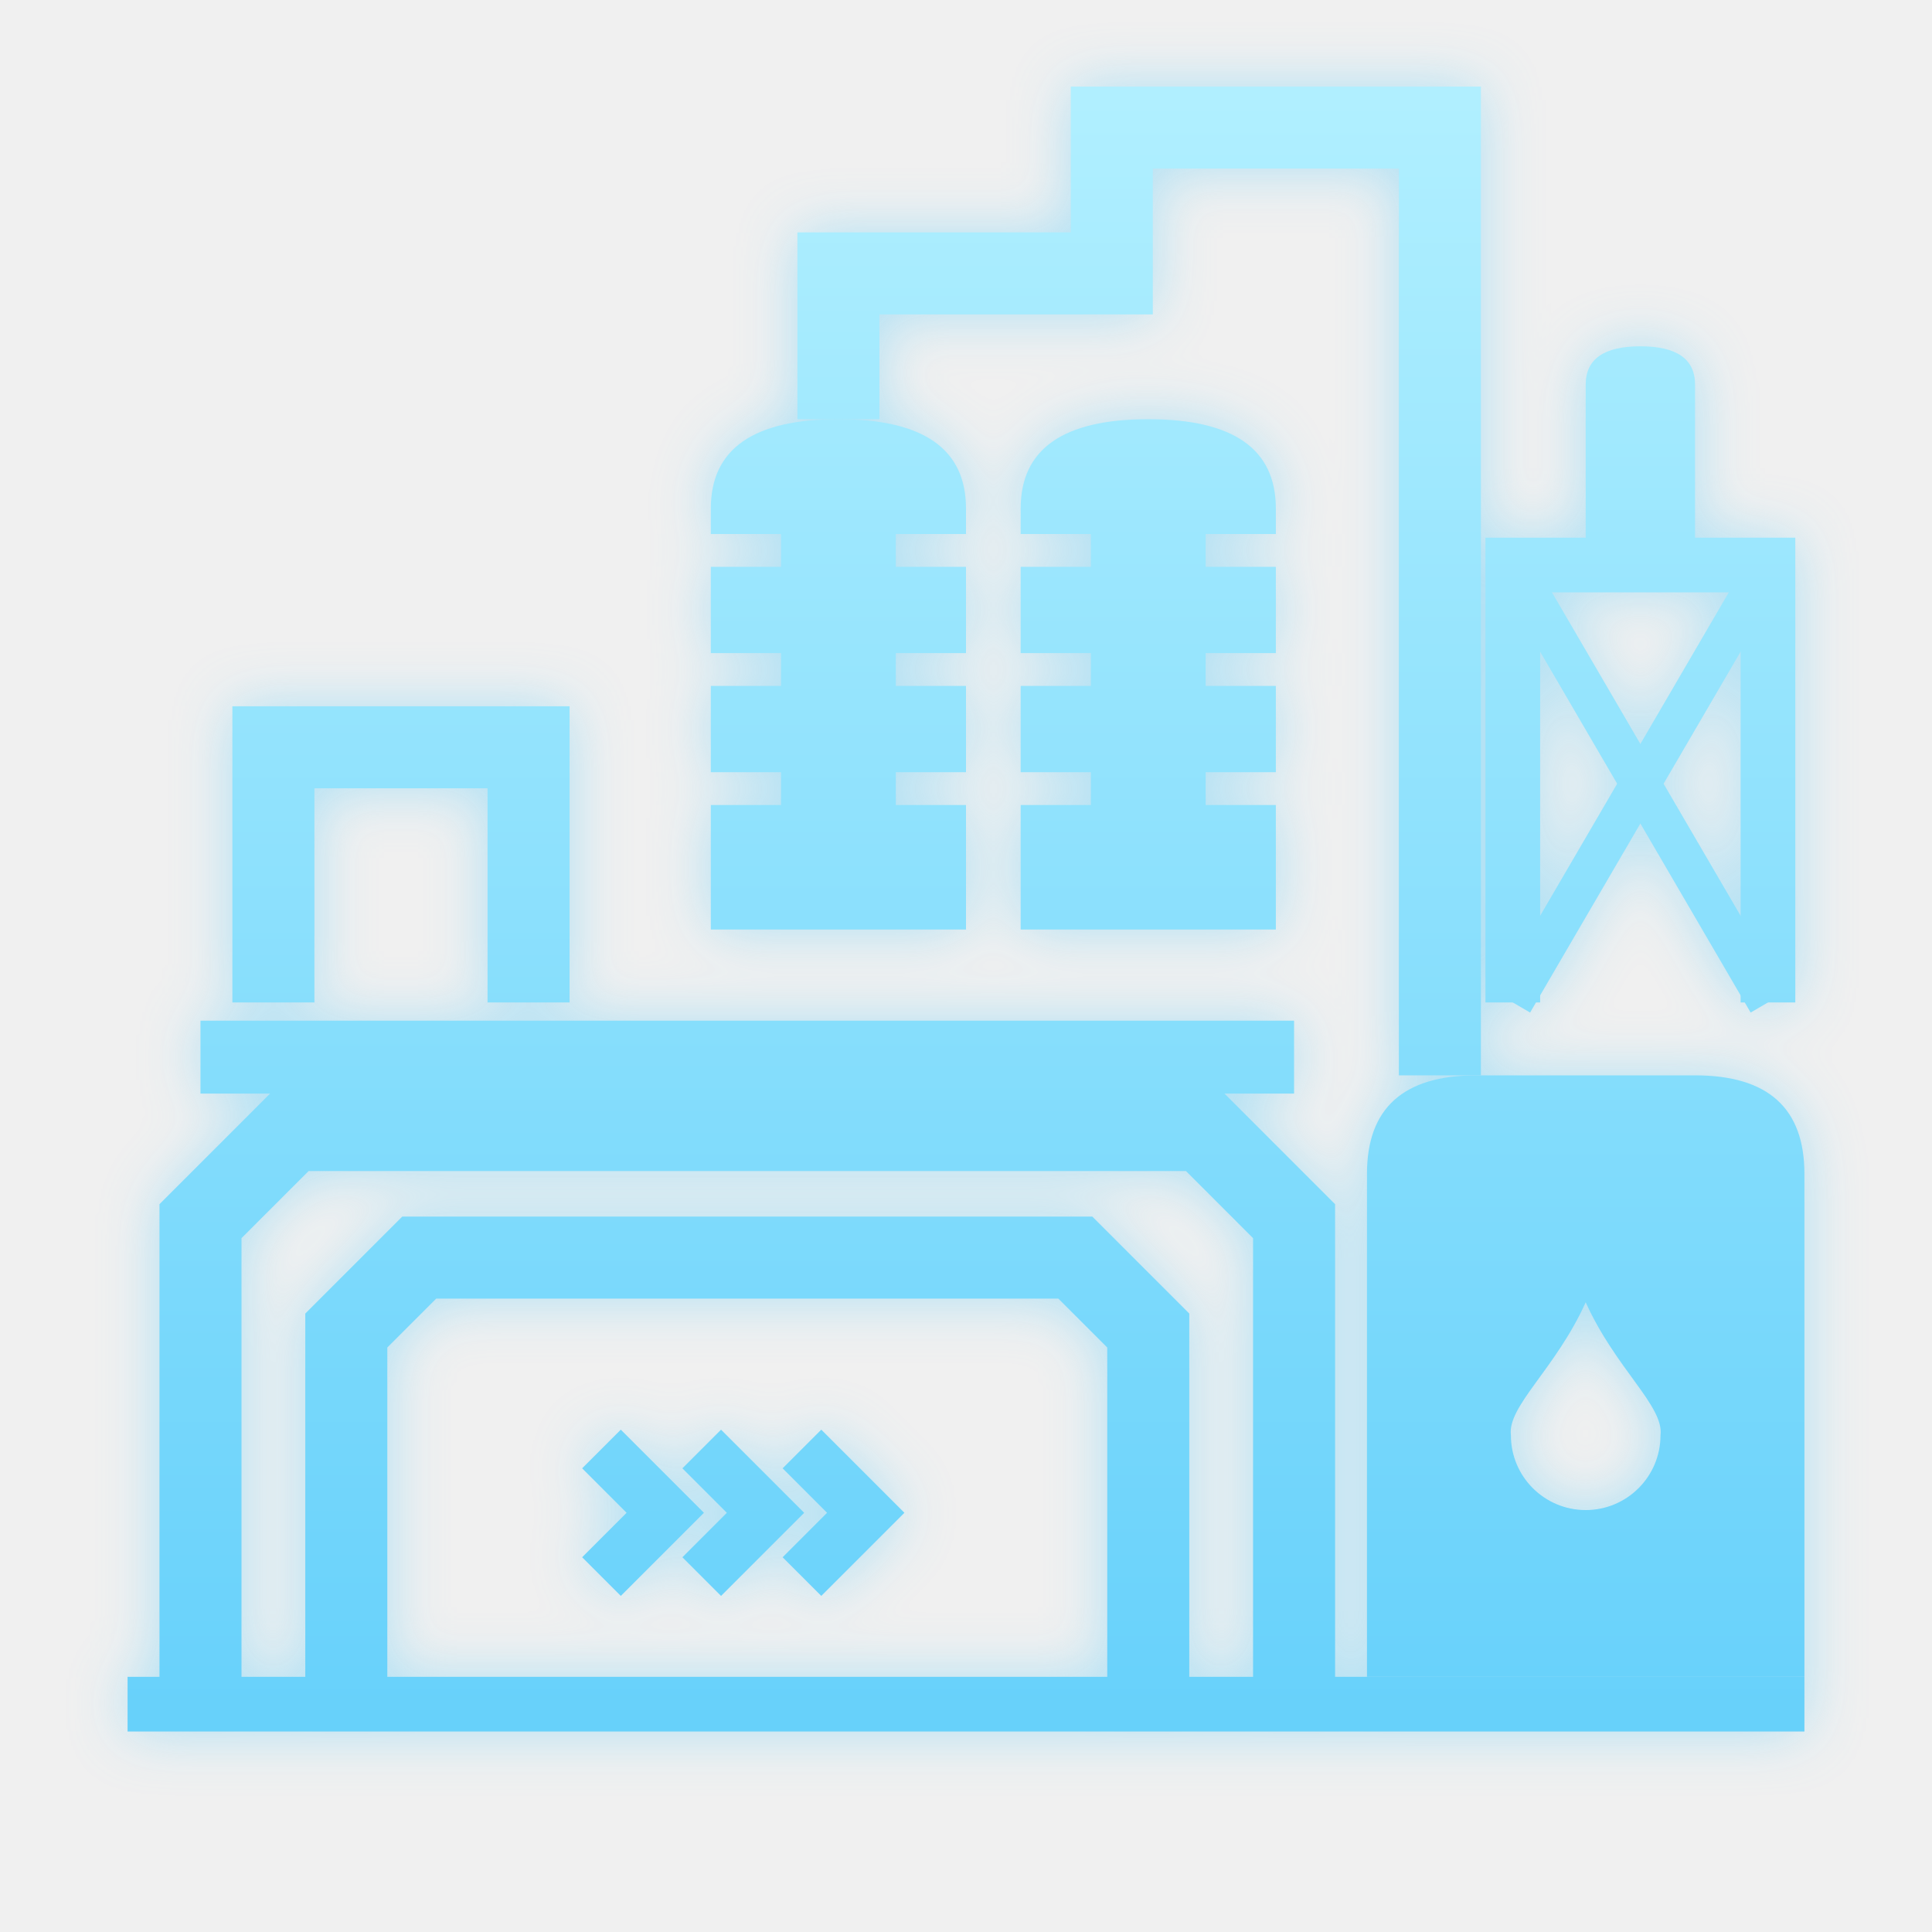
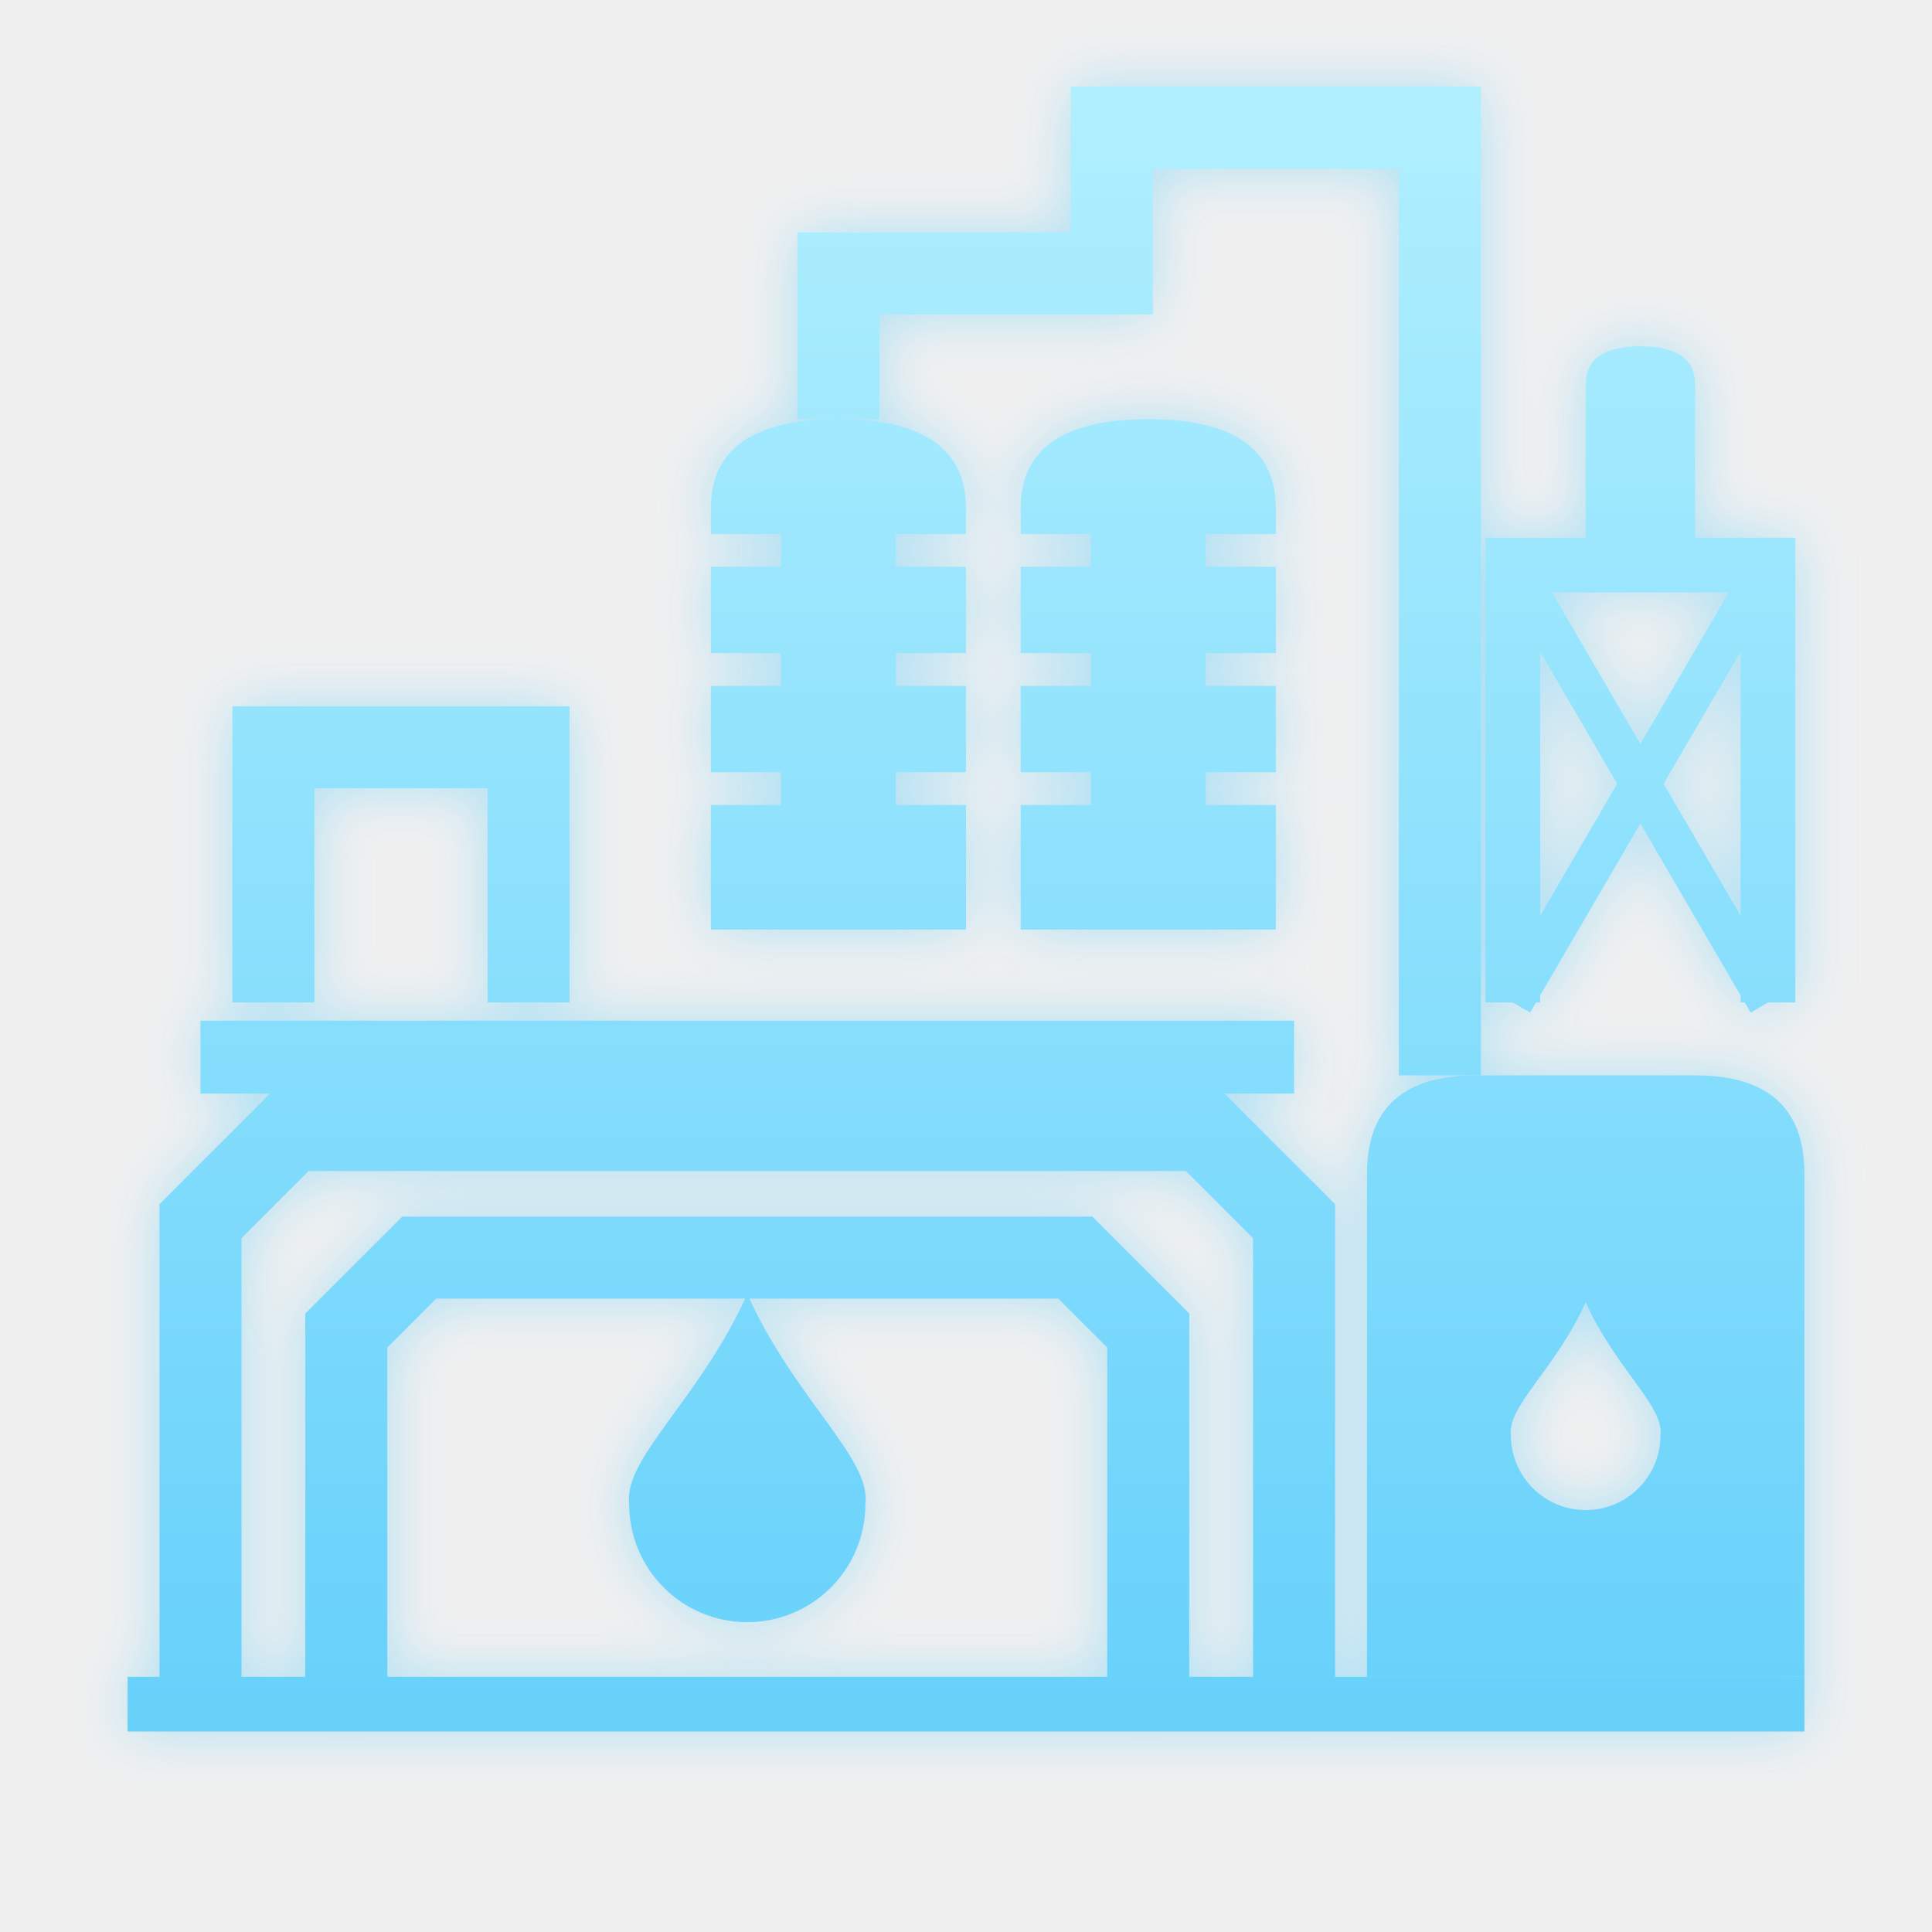
<svg xmlns="http://www.w3.org/2000/svg" viewBox="-3 -3 106 106" width="512" height="512">
  <defs>
    <linearGradient id="g" x1="0" y1="0" x2="0" y2="100" gradientUnits="userSpaceOnUse">
      <stop offset="0" stop-color="#B2F0FF" />
      <stop offset="1" stop-color="#60CEFA" />
    </linearGradient>
    <mask id="m" maskUnits="userSpaceOnUse" x="-3" y="-3" width="106" height="106">
      <rect x="8" y="53" width="60" height="4" rx="0.0" fill="white" />
      <polyline points="8,90 8,64 13,59 63,59 68,64 68,90" fill="none" stroke="white" stroke-width="4.5" stroke-linejoin="miter" stroke-linecap="butt" stroke-miterlimit="6" />
      <polyline points="16,90 16,70 20,66 56,66 60,70 60,90" fill="none" stroke="white" stroke-width="4.5" stroke-linejoin="miter" stroke-linecap="butt" stroke-miterlimit="6" />
-       <polyline points="30.0,76.5 33.5,80 30.0,83.5" fill="none" stroke="white" stroke-width="3.0" stroke-linejoin="miter" stroke-linecap="butt" stroke-miterlimit="6" />
-       <polyline points="35.5,76.5 39.0,80 35.5,83.5" fill="none" stroke="white" stroke-width="3.0" stroke-linejoin="miter" stroke-linecap="butt" stroke-miterlimit="6" />
-       <polyline points="41.0,76.5 44.5,80 41.0,83.5" fill="none" stroke="white" stroke-width="3.0" stroke-linejoin="miter" stroke-linecap="butt" stroke-miterlimit="6" />
+       <path d="M38,68.0 C40.592,73.76 44.804,77 44.48,79.52 A6.48,6.48 0 1 1 31.52,79.52 C31.196,77 35.408,73.76 38,68.0 Z" fill="white" />
      <rect x="4" y="89" width="92" height="3" rx="0.0" fill="white" />
      <path d="M36,48 L36,24.9 Q36,20 43.0,20 Q50,20 50,24.9 L50,48 Z" fill="white" />
      <rect x="35.5" y="26.3" width="4.35" height="1.8" rx="0.0" fill="black" />
      <rect x="46.15" y="26.3" width="4.35" height="1.8" rx="0.0" fill="black" />
      <rect x="35.5" y="32.833" width="4.35" height="1.8" rx="0.0" fill="black" />
      <rect x="46.15" y="32.833" width="4.35" height="1.8" rx="0.0" fill="black" />
      <rect x="35.5" y="39.367" width="4.35" height="1.8" rx="0.0" fill="black" />
      <rect x="46.15" y="39.367" width="4.35" height="1.8" rx="0.0" fill="black" />
      <path d="M53,48 L53,24.9 Q53,20 60.0,20 Q67,20 67,24.9 L67,48 Z" fill="white" />
      <rect x="52.5" y="26.3" width="4.35" height="1.8" rx="0.0" fill="black" />
      <rect x="63.15" y="26.3" width="4.35" height="1.8" rx="0.0" fill="black" />
      <rect x="52.5" y="32.833" width="4.35" height="1.8" rx="0.0" fill="black" />
      <rect x="63.15" y="32.833" width="4.35" height="1.8" rx="0.0" fill="black" />
      <rect x="52.5" y="39.367" width="4.35" height="1.8" rx="0.0" fill="black" />
      <rect x="63.15" y="39.367" width="4.35" height="1.8" rx="0.0" fill="black" />
      <polyline points="43,20 43,12 58,12 58,4 76,4 76,56" fill="none" stroke="white" stroke-width="4.5" stroke-linejoin="miter" stroke-linecap="butt" stroke-miterlimit="6" />
      <polyline points="12,52 12,38 26,38 26,52" fill="none" stroke="white" stroke-width="4.5" stroke-linejoin="miter" stroke-linecap="butt" stroke-miterlimit="6" />
      <polyline points="80,52 80,28 94,28 94,52" fill="none" stroke="white" stroke-width="3.0" stroke-linejoin="miter" stroke-linecap="butt" stroke-miterlimit="6" />
      <polyline points="80,28 94,52" fill="none" stroke="white" stroke-width="2.2" stroke-linejoin="miter" stroke-linecap="butt" stroke-miterlimit="6" />
      <polyline points="94,28 80,52" fill="none" stroke="white" stroke-width="2.2" stroke-linejoin="miter" stroke-linecap="butt" stroke-miterlimit="6" />
      <path d="M84,27 L84,18.1 Q84,16 87.0,16 Q90,16 90,18.1 L90,27 Z" fill="white" />
      <path d="M72,89 L72,61.4 Q72,56 78.0,56 L90.0,56 Q96,56 96,61.4 L96,89 Z" fill="white" />
      <path d="M84.0,68.45 C85.642,72.098 88.309,74.15 88.104,75.746 A4.104,4.104 0 1 1 79.896,75.746 C79.691,74.15 82.358,72.098 84.0,68.45 Z" fill="black" />
    </mask>
    <filter id="glow" x="-10%" y="-10%" width="120%" height="120%">
      <feGaussianBlur stdDeviation="1.6" />
    </filter>
  </defs>
  <g filter="url(#glow)" opacity="0.45">
    <rect x="-3" y="-3" width="106" height="106" fill="#60CEFA" mask="url(#m)" />
  </g>
  <rect x="-3" y="-3" width="106" height="106" fill="url(#g)" mask="url(#m)" />
</svg>
